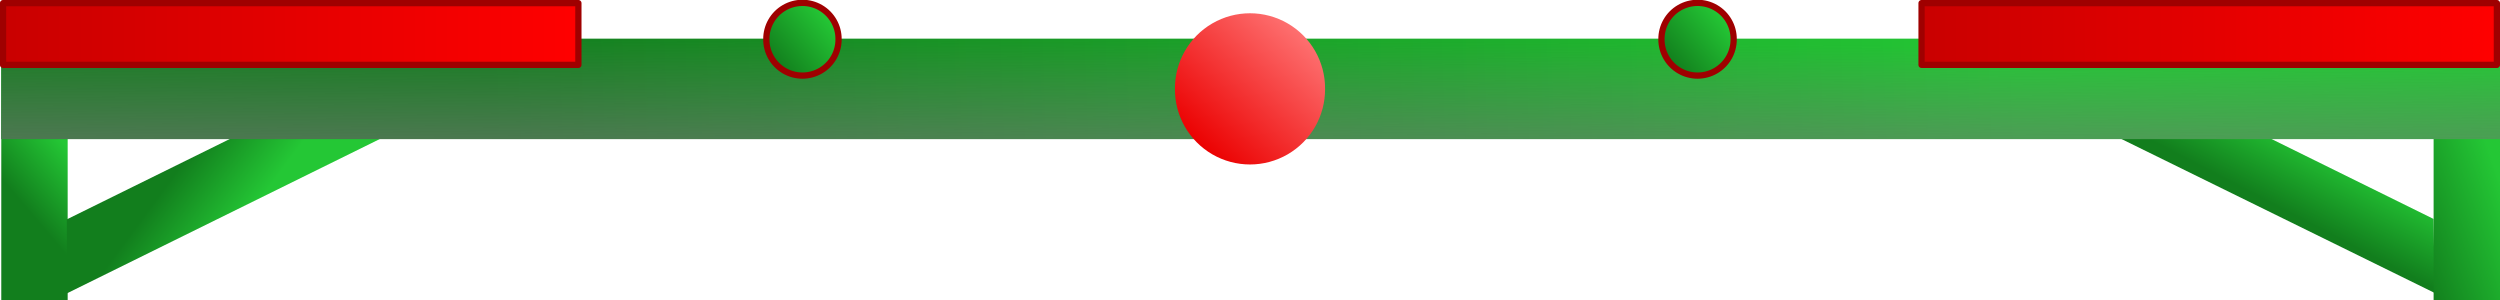
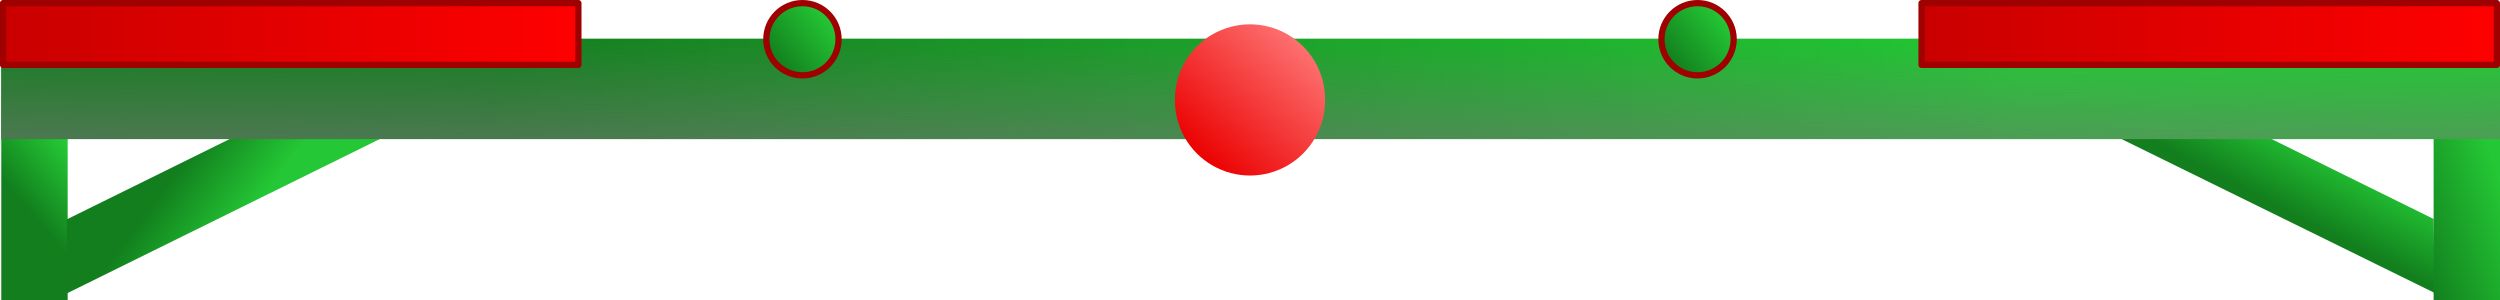
<svg xmlns="http://www.w3.org/2000/svg" xmlns:xlink="http://www.w3.org/1999/xlink" width="250" height="30" id="svg2" version="1.1">
  <defs id="defs4">
    <linearGradient id="linearGradient4053">
      <stop style="stop-color:#c90000;stop-opacity:1;" offset="0" id="stop4055" />
      <stop style="stop-color:#ff0000;stop-opacity:1;" offset="1" id="stop4057" />
    </linearGradient>
    <linearGradient id="linearGradient3910">
      <stop id="stop3912" offset="0" style="stop-color:#747474;stop-opacity:0.838;" />
      <stop id="stop3914" offset="1" style="stop-color:#747474;stop-opacity:0;" />
    </linearGradient>
    <linearGradient id="linearGradient3868">
      <stop style="stop-color:#303030;stop-opacity:0.564;" offset="0" id="stop3870" />
      <stop style="stop-color:#b3b3b3;stop-opacity:0;" offset="1" id="stop3872" />
    </linearGradient>
    <linearGradient id="linearGradient4037">
      <stop id="stop4039" offset="0" style="stop-color:#ff7878;stop-opacity:1;" />
      <stop id="stop4041" offset="1" style="stop-color:#eb0000;stop-opacity:1;" />
    </linearGradient>
    <linearGradient id="linearGradient3995">
      <stop style="stop-color:#ff0000;stop-opacity:1;" offset="0" id="stop3997" />
      <stop style="stop-color:#ae0000;stop-opacity:1;" offset="1" id="stop3999" />
    </linearGradient>
    <linearGradient id="linearGradient3989">
      <stop id="stop3991" offset="0" style="stop-color:#7c7c7c;stop-opacity:1;" />
      <stop id="stop3993" offset="1" style="stop-color:#cbcbcb;stop-opacity:1;" />
    </linearGradient>
    <linearGradient id="linearGradient3796">
      <stop style="stop-color:#127e1d;stop-opacity:1;" offset="0" id="stop3798" />
      <stop style="stop-color:#24c735;stop-opacity:1;" offset="1" id="stop3800" />
    </linearGradient>
    <linearGradient xlink:href="#linearGradient3796-5" id="linearGradient3838-6" x1="210.781" y1="456.216" x2="222.432" y2="456.216" gradientUnits="userSpaceOnUse" />
    <linearGradient id="linearGradient3796-5">
      <stop style="stop-color:#b1b1b1;stop-opacity:1;" offset="0" id="stop3798-1" />
      <stop style="stop-color:#e9e9e9;stop-opacity:1;" offset="1" id="stop3800-2" />
    </linearGradient>
    <linearGradient xlink:href="#linearGradient3796-8" id="linearGradient3810-6" x1="345.068" y1="470.456" x2="369.531" y2="438.092" gradientUnits="userSpaceOnUse" />
    <linearGradient id="linearGradient3796-8">
      <stop style="stop-color:#b1b1b1;stop-opacity:1;" offset="0" id="stop3798-9" />
      <stop style="stop-color:#e9e9e9;stop-opacity:1;" offset="1" id="stop3800-23" />
    </linearGradient>
    <linearGradient xlink:href="#linearGradient3796" id="linearGradient3920" gradientUnits="userSpaceOnUse" x1="210.781" y1="456.216" x2="222.432" y2="456.216" gradientTransform="matrix(1,0,0,0.4010316,-140.8161,291.2133)" />
    <linearGradient xlink:href="#linearGradient3796-1" id="linearGradient3920-2" gradientUnits="userSpaceOnUse" x1="210.781" y1="456.216" x2="222.432" y2="456.216" gradientTransform="translate(-117.6237,0)" />
    <linearGradient id="linearGradient3796-1">
      <stop style="stop-color:#b1b1b1;stop-opacity:1;" offset="0" id="stop3798-95" />
      <stop style="stop-color:#e9e9e9;stop-opacity:1;" offset="1" id="stop3800-24" />
    </linearGradient>
    <linearGradient xlink:href="#linearGradient3995-2" id="linearGradient4001-0" x1="374.129" y1="440.681" x2="344.354" y2="473.045" gradientUnits="userSpaceOnUse" />
    <linearGradient id="linearGradient3995-2">
      <stop style="stop-color:#ff0000;stop-opacity:1;" offset="0" id="stop3997-5" />
      <stop style="stop-color:#ae0000;stop-opacity:1;" offset="1" id="stop3999-7" />
    </linearGradient>
    <linearGradient id="linearGradient3796-1-5">
      <stop style="stop-color:#b1b1b1;stop-opacity:1;" offset="0" id="stop3798-95-6" />
      <stop style="stop-color:#e9e9e9;stop-opacity:1;" offset="1" id="stop3800-24-1" />
    </linearGradient>
    <linearGradient id="linearGradient3796-1-2">
      <stop style="stop-color:#b1b1b1;stop-opacity:1;" offset="0" id="stop3798-95-8" />
      <stop style="stop-color:#e9e9e9;stop-opacity:1;" offset="1" id="stop3800-24-4" />
    </linearGradient>
    <linearGradient id="linearGradient3796-1-1">
      <stop style="stop-color:#b1b1b1;stop-opacity:1;" offset="0" id="stop3798-95-7" />
      <stop style="stop-color:#e9e9e9;stop-opacity:1;" offset="1" id="stop3800-24-5" />
    </linearGradient>
    <linearGradient id="linearGradient3796-1-7">
      <stop style="stop-color:#b1b1b1;stop-opacity:1;" offset="0" id="stop3798-95-5" />
      <stop style="stop-color:#e9e9e9;stop-opacity:1;" offset="1" id="stop3800-24-43" />
    </linearGradient>
    <linearGradient id="linearGradient3796-1-3">
      <stop style="stop-color:#b1b1b1;stop-opacity:1;" offset="0" id="stop3798-95-4" />
      <stop style="stop-color:#e9e9e9;stop-opacity:1;" offset="1" id="stop3800-24-47" />
    </linearGradient>
    <linearGradient xlink:href="#linearGradient3796-58" id="linearGradient3920-3" gradientUnits="userSpaceOnUse" x1="210.781" y1="456.216" x2="222.432" y2="456.216" gradientTransform="translate(-193.6237,0)" />
    <linearGradient id="linearGradient3796-58">
      <stop style="stop-color:#b1b1b1;stop-opacity:1;" offset="0" id="stop3798-5" />
      <stop style="stop-color:#e9e9e9;stop-opacity:1;" offset="1" id="stop3800-29" />
    </linearGradient>
    <linearGradient y2="456.216" x2="222.432" y1="456.216" x1="210.781" gradientTransform="matrix(1,0,0,0.3364165,-8.329171,285.9492)" gradientUnits="userSpaceOnUse" id="linearGradient3082" xlink:href="#linearGradient3796-58" />
    <linearGradient xlink:href="#linearGradient3796-6" id="linearGradient3920-7" gradientUnits="userSpaceOnUse" x1="210.781" y1="456.216" x2="222.432" y2="456.216" gradientTransform="matrix(1,0,0,0.4010316,-140.8161,291.2133)" />
    <linearGradient id="linearGradient3796-6">
      <stop style="stop-color:#b1b1b1;stop-opacity:1;" offset="0" id="stop3798-6" />
      <stop style="stop-color:#e9e9e9;stop-opacity:1;" offset="1" id="stop3800-9" />
    </linearGradient>
    <linearGradient y2="456.216" x2="222.432" y1="456.216" x1="210.781" gradientTransform="matrix(1,0,0,0.6592076,256.2116,-184.0352)" gradientUnits="userSpaceOnUse" id="linearGradient3116" xlink:href="#linearGradient3796-6" />
    <linearGradient y2="456.216" x2="222.432" y1="456.216" x1="210.781" gradientTransform="matrix(1,0,0,0.6592076,1.66954,325.9129)" gradientUnits="userSpaceOnUse" id="linearGradient3116-8" xlink:href="#linearGradient3796-6-5" />
    <linearGradient id="linearGradient3796-6-5">
      <stop style="stop-color:#b1b1b1;stop-opacity:1;" offset="0" id="stop3798-6-6" />
      <stop style="stop-color:#e9e9e9;stop-opacity:1;" offset="1" id="stop3800-9-5" />
    </linearGradient>
    <linearGradient xlink:href="#linearGradient3796-63" id="linearGradient3920-1" gradientUnits="userSpaceOnUse" x1="210.781" y1="456.216" x2="222.432" y2="456.216" gradientTransform="matrix(1,0,0,0.4010316,-140.8161,291.2133)" />
    <linearGradient id="linearGradient3796-63">
      <stop style="stop-color:#b1b1b1;stop-opacity:1;" offset="0" id="stop3798-69" />
      <stop style="stop-color:#e9e9e9;stop-opacity:1;" offset="1" id="stop3800-4" />
    </linearGradient>
    <linearGradient y2="456.216" x2="222.432" y1="456.216" x1="210.781" gradientTransform="matrix(1,0,0,0.4010316,-710.7559,288.5129)" gradientUnits="userSpaceOnUse" id="linearGradient3155" xlink:href="#linearGradient3796-63" />
    <linearGradient xlink:href="#linearGradient3796" id="linearGradient3192" gradientUnits="userSpaceOnUse" gradientTransform="matrix(1,0,0,0.4010316,-140.8161,291.2133)" x1="210.781" y1="456.216" x2="222.432" y2="456.216" />
    <linearGradient xlink:href="#linearGradient3796-6" id="linearGradient3194" gradientUnits="userSpaceOnUse" gradientTransform="matrix(1,0,0,0.6592076,256.2116,-184.0352)" x1="210.781" y1="456.216" x2="222.432" y2="456.216" />
    <linearGradient xlink:href="#linearGradient3796-63" id="linearGradient3196" gradientUnits="userSpaceOnUse" gradientTransform="matrix(1,0,0,0.4010316,-710.7559,288.5129)" x1="238.947" y1="557.481" x2="211.625" y2="448.866" />
    <linearGradient xlink:href="#linearGradient3796-6-5" id="linearGradient3198" gradientUnits="userSpaceOnUse" gradientTransform="matrix(1,0,0,0.6592076,1.66954,325.9129)" x1="221.226" y1="469.017" x2="207.979" y2="469.221" />
    <linearGradient y2="456.216" x2="222.432" y1="456.216" x1="210.781" gradientTransform="matrix(1,0,0,0.5765913,-8.329171,164.0964)" gradientUnits="userSpaceOnUse" id="linearGradient3082-1" xlink:href="#linearGradient3796-58-2" />
    <linearGradient id="linearGradient3796-58-2">
      <stop style="stop-color:#b1b1b1;stop-opacity:1;" offset="0" id="stop3798-5-9" />
      <stop style="stop-color:#e9e9e9;stop-opacity:1;" offset="1" id="stop3800-29-3" />
    </linearGradient>
    <linearGradient y2="456.216" x2="222.432" y1="456.216" x1="210.781" gradientTransform="matrix(1,0,0,0.25084,154.6468,324.4378)" gradientUnits="userSpaceOnUse" id="linearGradient3216" xlink:href="#linearGradient3796-58-2" />
    <linearGradient xlink:href="#linearGradient3796-3" id="linearGradient3802-3" x1="205.255" y1="461.394" x2="533.941" y2="447.154" gradientUnits="userSpaceOnUse" gradientTransform="matrix(0.8126123,0,0,1,-11.53616,1.056152)" />
    <linearGradient id="linearGradient3796-3">
      <stop style="stop-color:#b1b1b1;stop-opacity:1;" offset="0" id="stop3798-4" />
      <stop style="stop-color:#e9e9e9;stop-opacity:1;" offset="1" id="stop3800-3" />
    </linearGradient>
    <linearGradient xlink:href="#linearGradient3910" id="linearGradient3117" gradientUnits="userSpaceOnUse" gradientTransform="matrix(0.4657688,0,0,0.5697617,23.34837,212.7233)" x1="328.603" y1="472.807" x2="328.768" y2="446.161" />
    <linearGradient xlink:href="#linearGradient3796" id="linearGradient3121" gradientUnits="userSpaceOnUse" gradientTransform="matrix(0.4657688,0,0,0.5697617,23.34837,212.7234)" x1="205.255" y1="461.394" x2="533.941" y2="447.154" />
    <linearGradient xlink:href="#linearGradient4037" id="linearGradient3160" gradientUnits="userSpaceOnUse" x1="374.129" y1="440.681" x2="344.354" y2="473.045" />
    <linearGradient xlink:href="#linearGradient3796" id="linearGradient3949" gradientUnits="userSpaceOnUse" gradientTransform="matrix(1,0,0,0.4010316,-140.8161,291.2133)" x1="210.781" y1="456.216" x2="222.432" y2="456.216" />
    <linearGradient xlink:href="#linearGradient3796-6" id="linearGradient3951" gradientUnits="userSpaceOnUse" gradientTransform="matrix(1,0,0,0.6592076,256.2116,-184.0352)" x1="210.781" y1="456.216" x2="222.432" y2="456.216" />
    <linearGradient xlink:href="#linearGradient3796-6-5" id="linearGradient3953" gradientUnits="userSpaceOnUse" gradientTransform="matrix(1,0,0,0.6592076,1.66954,325.9129)" x1="221.226" y1="469.017" x2="207.979" y2="469.221" />
    <linearGradient xlink:href="#linearGradient3796-63" id="linearGradient3955" gradientUnits="userSpaceOnUse" gradientTransform="matrix(1,0,0,0.4010316,-710.7559,288.5129)" x1="238.947" y1="557.481" x2="211.625" y2="448.866" />
    <linearGradient xlink:href="#linearGradient3796" id="linearGradient3983" x1="340.765" y1="468.443" x2="371.153" y2="443.596" gradientUnits="userSpaceOnUse" />
    <linearGradient xlink:href="#linearGradient3796-631" id="linearGradient3983-6" x1="340.765" y1="468.443" x2="371.153" y2="443.596" gradientUnits="userSpaceOnUse" />
    <linearGradient id="linearGradient3796-631">
      <stop style="stop-color:#b1b1b1;stop-opacity:1;" offset="0" id="stop3798-7" />
      <stop style="stop-color:#e9e9e9;stop-opacity:1;" offset="1" id="stop3800-97" />
    </linearGradient>
    <linearGradient y2="443.596" x2="371.153" y1="468.443" x1="340.765" gradientUnits="userSpaceOnUse" id="linearGradient4026" xlink:href="#linearGradient3796-631" />
    <linearGradient xlink:href="#linearGradient3796" id="linearGradient4049" gradientUnits="userSpaceOnUse" x1="340.765" y1="468.443" x2="371.153" y2="443.596" />
    <linearGradient xlink:href="#linearGradient3796-631" id="linearGradient4051" gradientUnits="userSpaceOnUse" x1="340.765" y1="468.443" x2="371.153" y2="443.596" />
    <linearGradient xlink:href="#linearGradient4053" id="linearGradient4059" x1="261.908" y1="466.432" x2="320.065" y2="466.432" gradientUnits="userSpaceOnUse" gradientTransform="translate(8.9067383e-6,0)" />
    <linearGradient xlink:href="#linearGradient4053" id="linearGradient4067" x1="70.06" y1="466.432" x2="128.217" y2="466.432" gradientUnits="userSpaceOnUse" />
    <linearGradient xlink:href="#linearGradient3796" id="linearGradient4070" gradientUnits="userSpaceOnUse" gradientTransform="matrix(-0.5697617,0,0,0.2284925,440.1606,377.107)" x1="230.955" y1="451.621" x2="211.625" y2="448.866" />
    <linearGradient xlink:href="#linearGradient3796" id="linearGradient4073" gradientUnits="userSpaceOnUse" gradientTransform="matrix(-0.2520415,0.5109829,0.3368438,0.1661477,201.3142,295.72)" x1="221.226" y1="469.017" x2="207.979" y2="469.221" />
    <linearGradient xlink:href="#linearGradient3796" id="linearGradient4078" gradientUnits="userSpaceOnUse" gradientTransform="matrix(0.2520415,0.5109829,-0.3368438,0.1661477,188.9454,295.72)" x1="210.781" y1="456.216" x2="225.765" y2="451.106" />
    <linearGradient xlink:href="#linearGradient3796" id="linearGradient4081" gradientUnits="userSpaceOnUse" gradientTransform="matrix(0.5697617,0,0,0.2284925,-49.90103,377.107)" x1="212.28" y1="458.706" x2="226.927" y2="453.725" />
    <linearGradient xlink:href="#linearGradient3796" id="linearGradient4083" gradientUnits="userSpaceOnUse" x1="340.765" y1="468.443" x2="371.153" y2="443.596" />
  </defs>
  <g id="layer1" transform="translate(-70.06549,-463.0328)">
    <path id="rect3812-50-9" d="m 284.637,470.729 -2.937,5.954 31.838,15.648 -0.115,-7.402 z" style="fill:url(#linearGradient4073);fill-opacity:1.0;stroke:none" />
    <path id="rect3812-3" d="m 320.065,469.665 -6.638,0 0,23.368 6.638,0 z" style="fill:url(#linearGradient4070);fill-opacity:1;stroke:none" />
    <path id="rect3812" d="m 70.194,469.665 6.638,0 0,23.368 -6.638,0 z" style="fill:url(#linearGradient4081);fill-opacity:1;stroke:none" />
    <path id="rect3812-50" d="m 105.622,470.729 2.937,5.953 -31.792,15.681 -0.023,-7.391 z" style="fill:url(#linearGradient4078);fill-opacity:1;stroke:none" />
    <rect style="fill:url(#linearGradient3121);fill-opacity:1;stroke:none" id="rect3004" width="250" height="10.043" x="70.194" y="466.898" />
    <rect style="fill:url(#linearGradient3117);fill-opacity:1;stroke:none" id="rect3004-6" width="250" height="10.043" x="70.194" y="466.898" />
-     <path style="fill:url(#linearGradient3160);fill-opacity:1;stroke:none" id="path3006" d="m 378.013,457.51 a 20.066,20.066 0 1 1 -40.131,0 20.066,20.066 0 1 1 40.131,0 z" transform="matrix(0.3741363,0,0,0.3741363,61.14457,300.7488)" />
+     <path style="fill:url(#linearGradient3160);fill-opacity:1;stroke:none" id="path3006" d="m 378.013,457.51 a 20.066,20.066 0 1 1 -40.131,0 20.066,20.066 0 1 1 40.131,0 z" transform="matrix(0.3741363,0,0,0.3741363,61.14457,301.8544)" />
    <rect style="fill:url(#linearGradient4067);fill-opacity:1.0;stroke:#9f0000;stroke-width:0.625;stroke-linecap:butt;stroke-linejoin:round;stroke-miterlimit:4;stroke-opacity:1;stroke-dasharray:none;stroke-dashoffset:0" id="rect3008" width="57.532" height="6.174" x="70.372" y="463.345" />
    <rect style="fill:url(#linearGradient4059);fill-opacity:1;stroke:#9f0000;stroke-width:0.625;stroke-linecap:butt;stroke-linejoin:round;stroke-miterlimit:4;stroke-opacity:1;stroke-dasharray:none;stroke-dashoffset:0" id="rect3008-0" width="57.532" height="6.174" x="262.221" y="463.345" />
-     <path style="fill:url(#linearGradient4049);fill-opacity:1;stroke:#9f0000;stroke-width:3.473;stroke-miterlimit:4;stroke-opacity:1;stroke-dasharray:none" id="path3006-5-9" d="m 378.013,457.51 a 20.066,20.066 0 1 1 -40.131,0 20.066,20.066 0 1 1 40.131,0 z" transform="matrix(0.179959,0,0,0.179959,85.89384,384.6233)" />
-     <path style="fill:url(#linearGradient4083);fill-opacity:1;stroke:#9f0000;stroke-width:3.473;stroke-miterlimit:4;stroke-opacity:1;stroke-dasharray:none" id="path3006-5-9-6" d="m 378.013,457.51 a 20.066,20.066 0 1 1 -40.131,0 20.066,20.066 0 1 1 40.131,0 z" transform="matrix(0.179959,0,0,0.179959,175.4056,384.6233)" />
+     <path style="fill:url(#linearGradient4049);fill-opacity:1;stroke:#9f0000;stroke-width:3.473;stroke-miterlimit:4;stroke-opacity:1;stroke-dasharray:none" id="path3006-5-9" d="m 378.013,457.51 c 0,11.082 -8.984,20.066 -20.066,20.066 -11.082,0 -20.066,-8.984 -20.066,-20.066 0,-11.082 8.984,-20.066 20.066,-20.066 11.082,0 20.066,8.984 20.066,20.066 z" transform="matrix(0.179959,0,0,0.179959,85.89384,384.6233)" />
+     <path style="fill:url(#linearGradient4083);fill-opacity:1;stroke:#9f0000;stroke-width:3.473;stroke-miterlimit:4;stroke-opacity:1;stroke-dasharray:none" id="path3006-5-9-6" d="m 378.013,457.51 c 0,11.082 -8.984,20.066 -20.066,20.066 -11.082,0 -20.066,-8.984 -20.066,-20.066 0,-11.082 8.984,-20.066 20.066,-20.066 11.082,0 20.066,8.984 20.066,20.066 z" transform="matrix(0.179959,0,0,0.179959,175.4056,384.6233)" />
  </g>
</svg>
